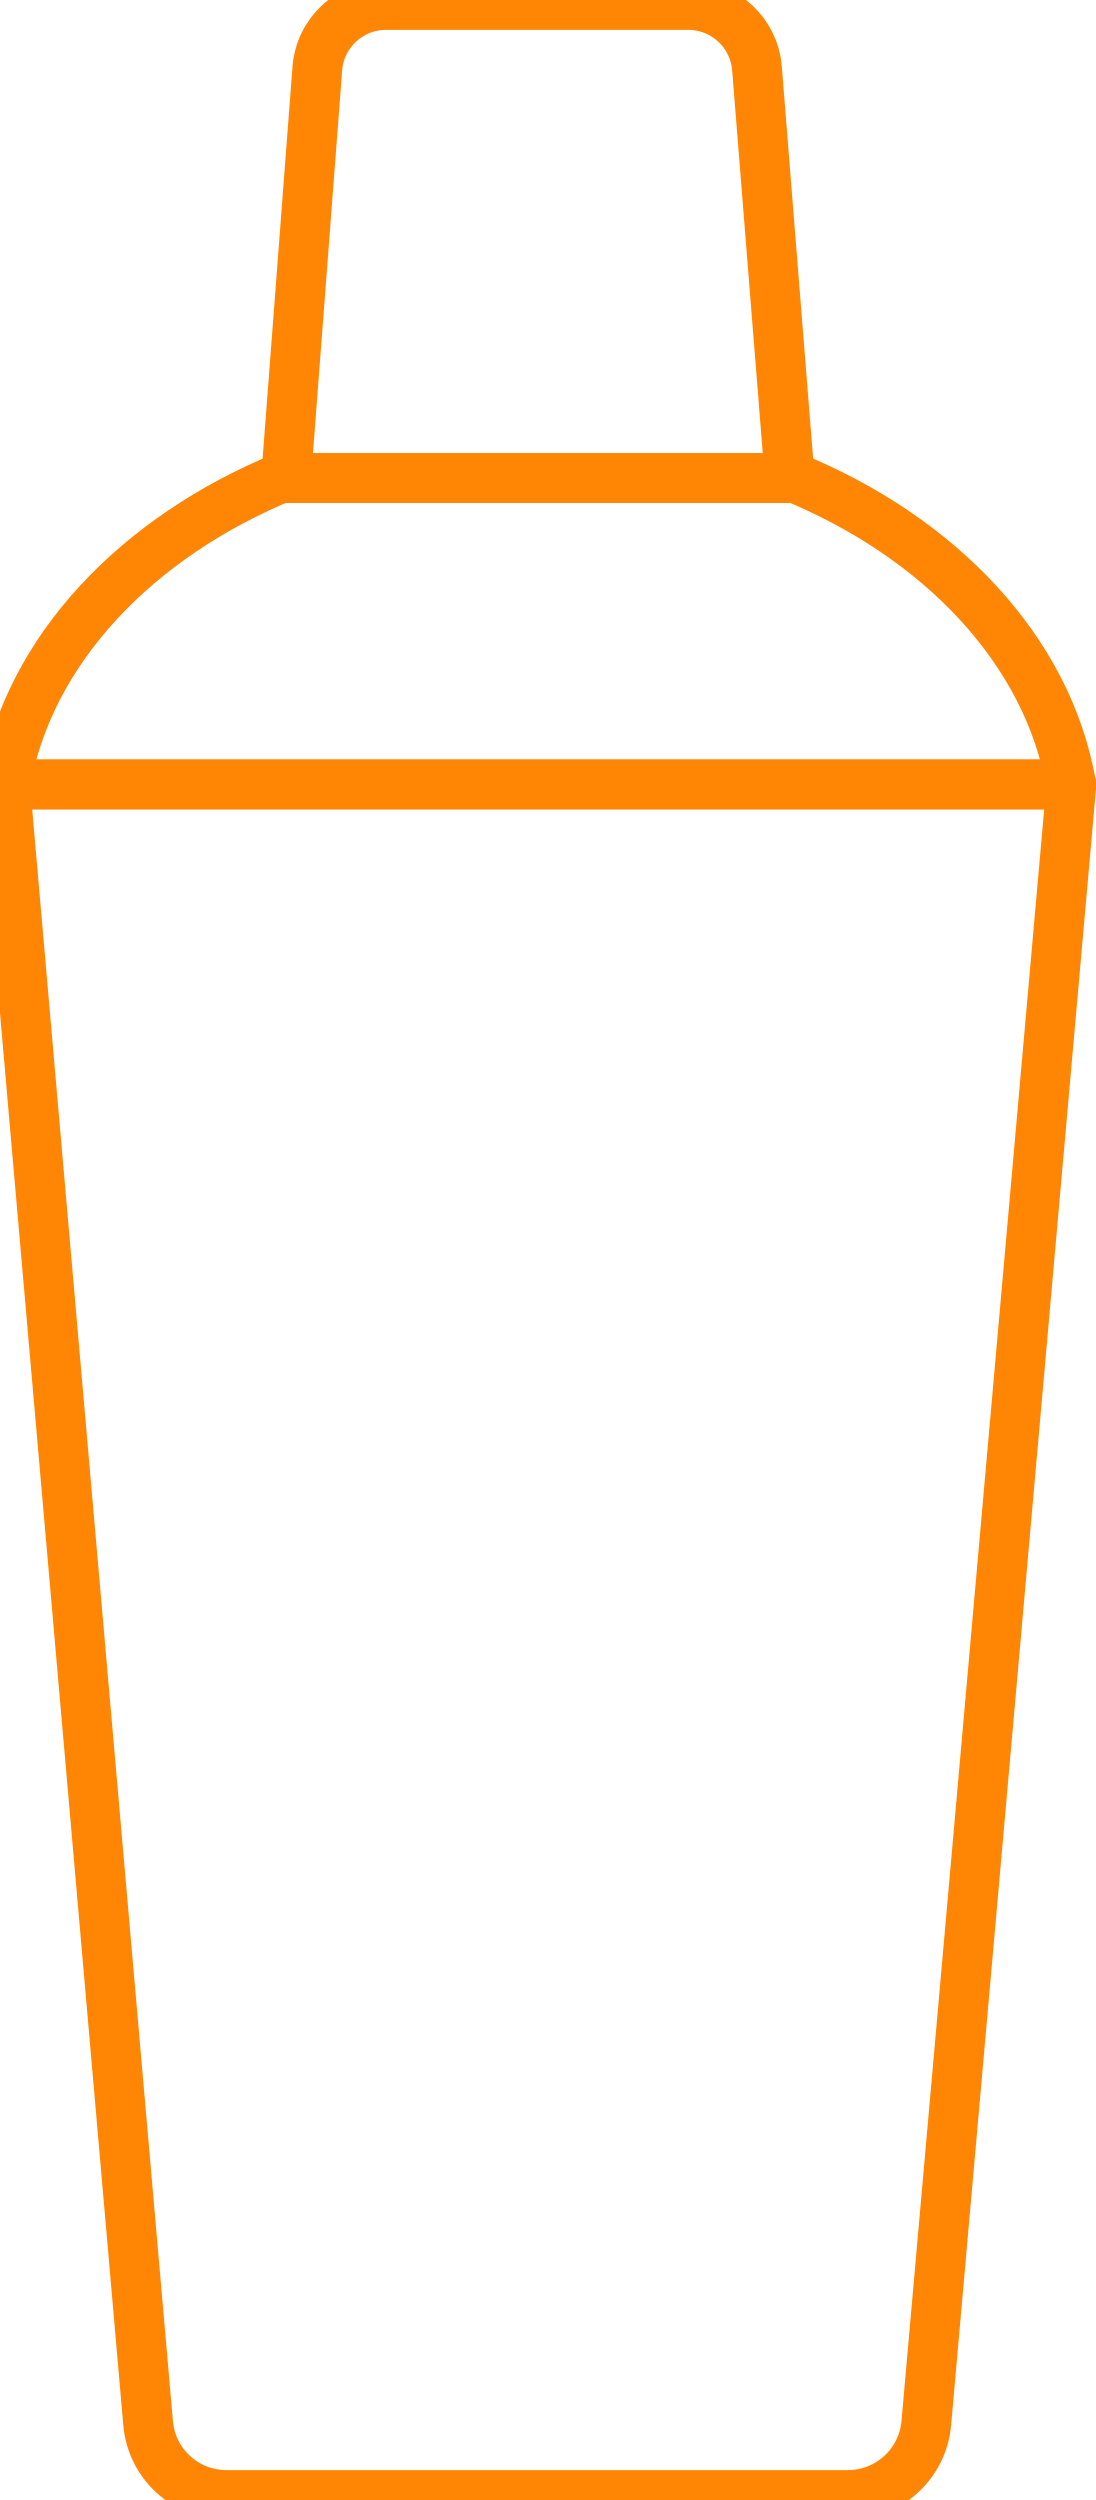
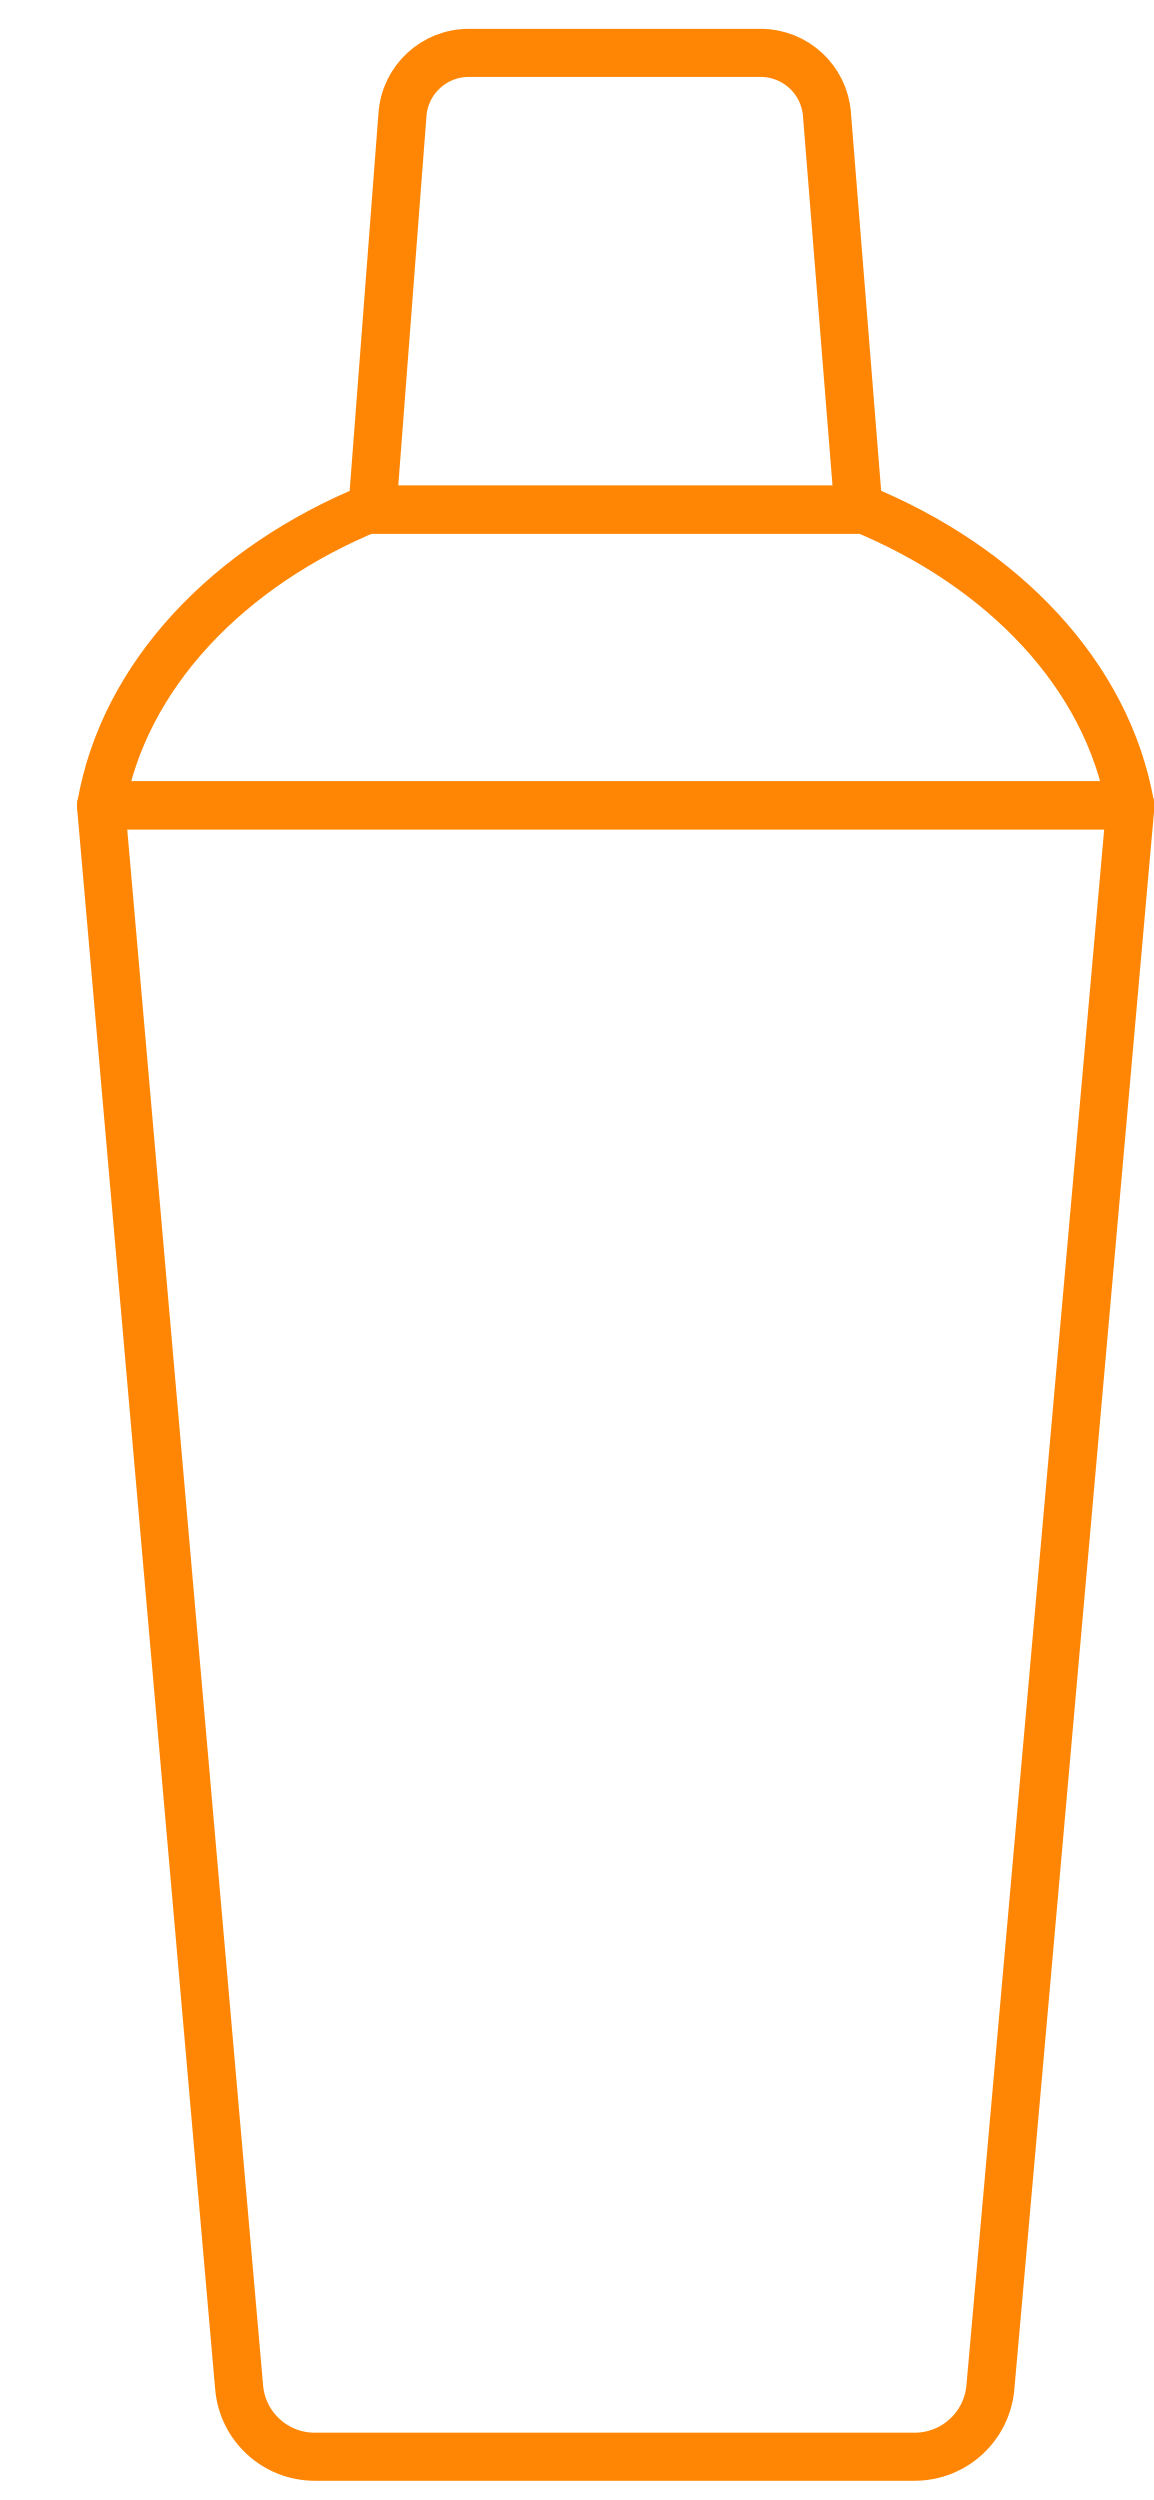
- <svg xmlns="http://www.w3.org/2000/svg" id="shaker" viewBox="0 0 110 251">
+ <svg xmlns="http://www.w3.org/2000/svg" id="shaker" viewBox="-10 -5 120 260">
  <style>
      .cap,
      .lid,
      .cup {
        fill: none;
        stroke: rgb(255, 134, 5);
        stroke-width: 5;
        stroke-linecap: round;
        stroke-linejoin: round;
      }
    </style>
  <path id="cap" class="cap" d="M79.32,48H28.74v-.22l3.12-40.9A6.91,6.91,0,0,1,38.76.5H69.15A6.92,6.92,0,0,1,76,6.86l3.27,40.92Z" />
  <path id="lid" class="lid" d="M107.54,78.76H.52c2.34-13.46,13.17-24.87,28.23-31V48H79.32v-.22C94.37,53.89,105.2,65.3,107.54,78.76Z" />
  <path id="cup" class="cup" d="M107.56,78.76v.07L93,243.29a7.91,7.91,0,0,1-7.88,7.21H22.75a7.89,7.89,0,0,1-7.88-7.22L.51,78.83v-.07Z" />
</svg>
